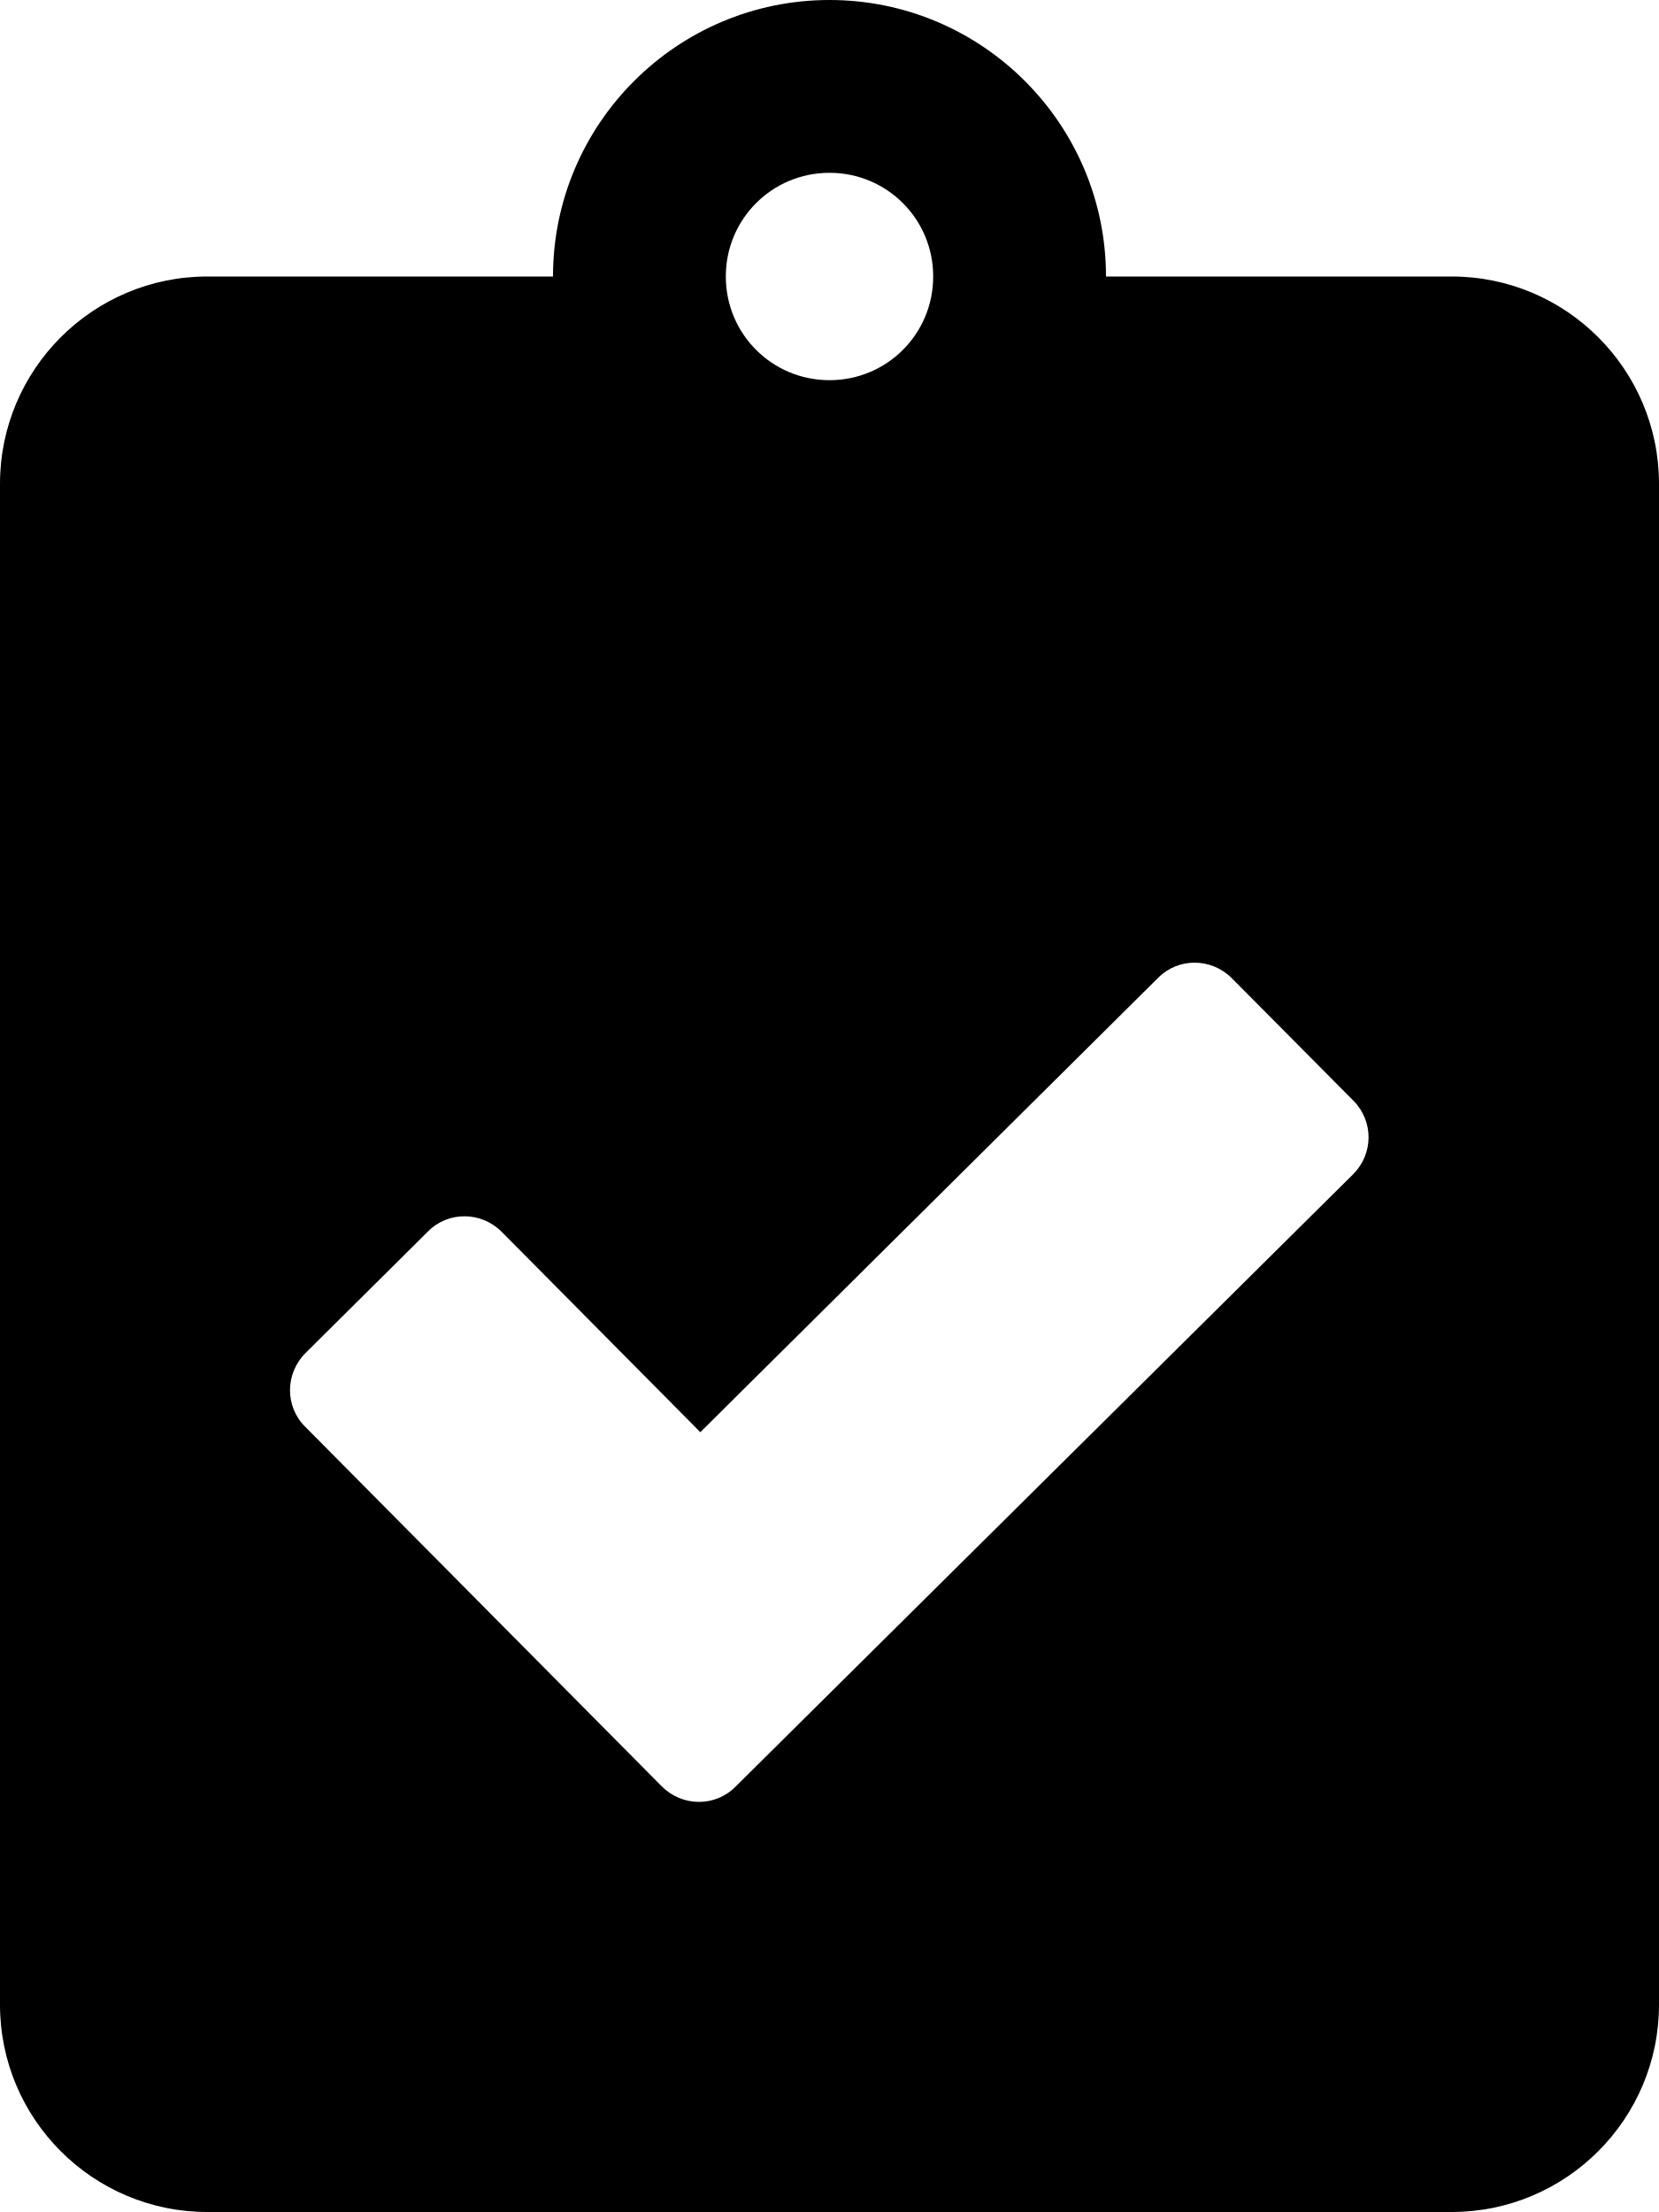
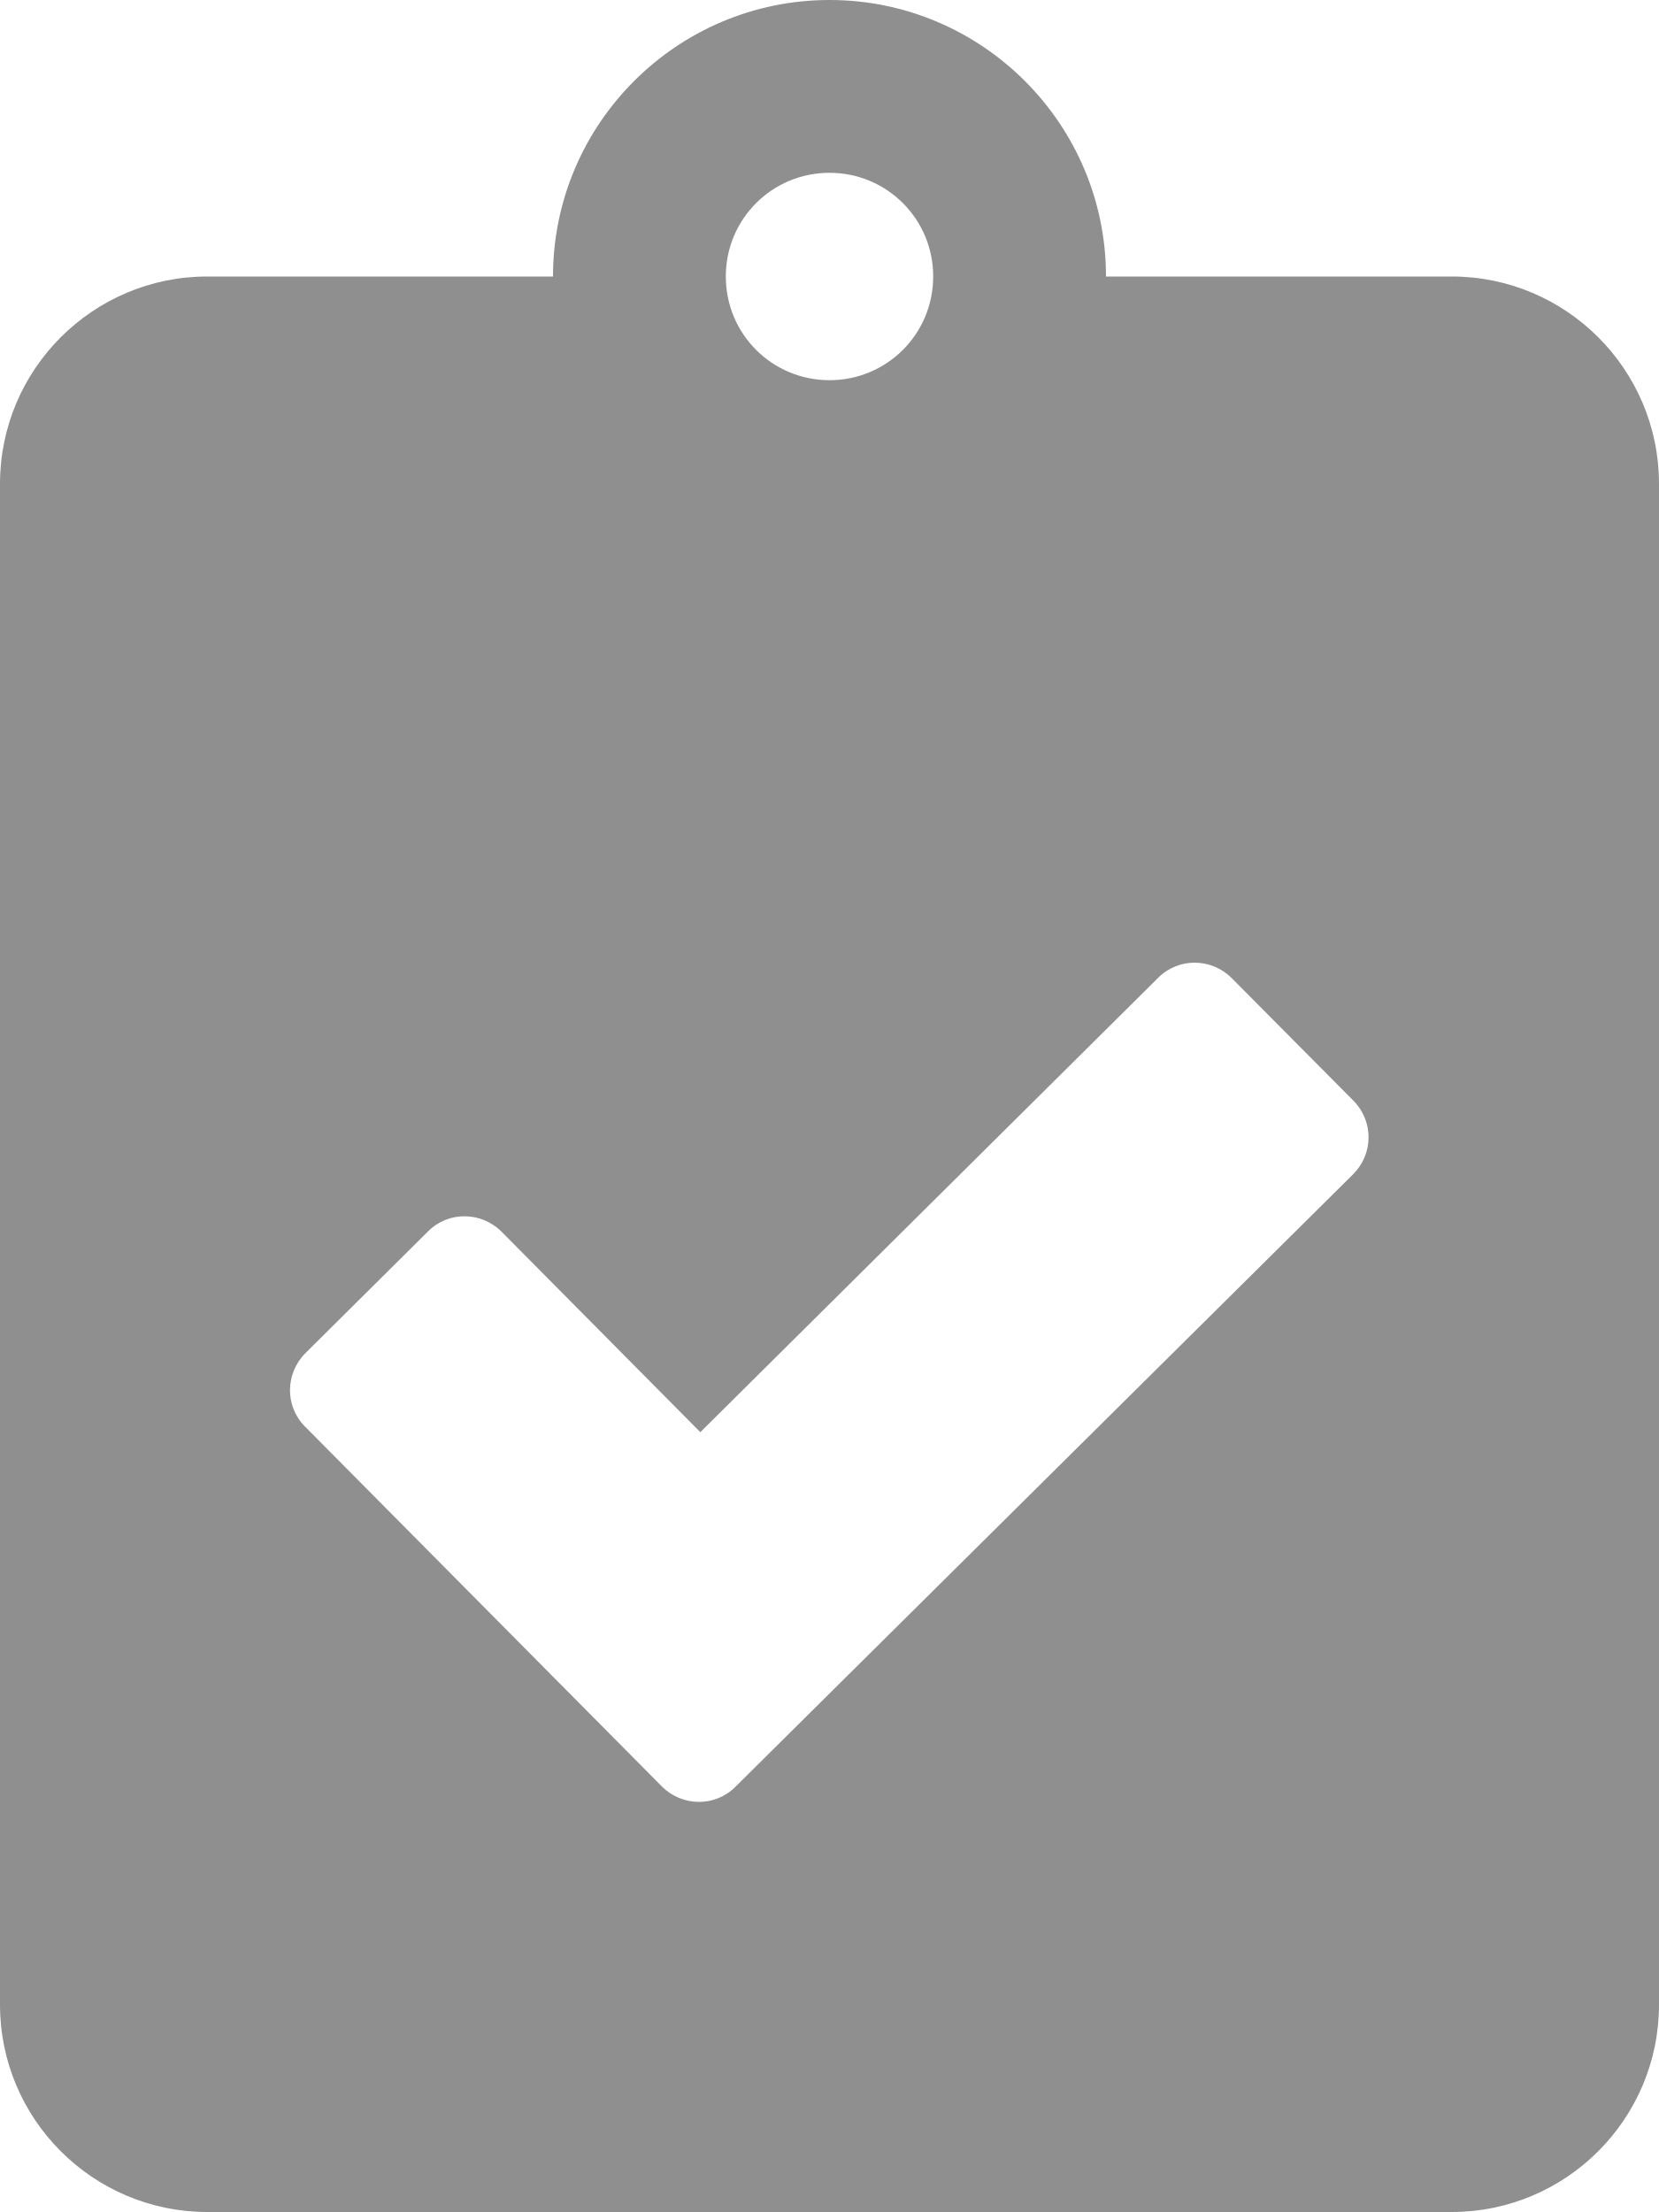
<svg xmlns="http://www.w3.org/2000/svg" aria-hidden="true" data-prefix="fas" data-icon="clipboard-check" class="svg-inline--fa fa-clipboard-check fa-w-12" role="img" viewBox="0 0 384 512">
-   <path fill="currentColor" d="M336 64h-80c0-35.3-28.7-64-64-64s-64 28.7-64 64H48C21.5 64 0 85.5 0 112v352c0 26.5 21.5 48 48 48h288c26.5 0 48-21.5 48-48V112c0-26.5-21.5-48-48-48zM192 40c13.3 0 24 10.7 24 24s-10.7 24-24 24-24-10.7-24-24 10.7-24 24-24zm121.2 231.8l-143 141.8c-4.7 4.7-12.3 4.6-17-.1l-82.6-83.3c-4.7-4.7-4.6-12.3.1-17L99.1 285c4.7-4.7 12.3-4.6 17 .1l46 46.4 106-105.2c4.7-4.7 12.3-4.6 17 .1l28.2 28.4c4.7 4.8 4.6 12.3-.1 17z" />
+   <path fill="#8f8f8f" d="M336 64h-80c0-35.3-28.7-64-64-64s-64 28.7-64 64H48C21.5 64 0 85.5 0 112v352c0 26.5 21.5 48 48 48h288c26.5 0 48-21.5 48-48V112c0-26.5-21.5-48-48-48zM192 40c13.3 0 24 10.7 24 24s-10.7 24-24 24-24-10.7-24-24 10.7-24 24-24zm121.2 231.8l-143 141.8c-4.7 4.7-12.3 4.6-17-.1l-82.6-83.3c-4.7-4.7-4.6-12.3.1-17L99.1 285c4.7-4.7 12.3-4.6 17 .1l46 46.4 106-105.2c4.7-4.7 12.3-4.6 17 .1l28.2 28.4c4.7 4.8 4.6 12.3-.1 17z" />
</svg>
